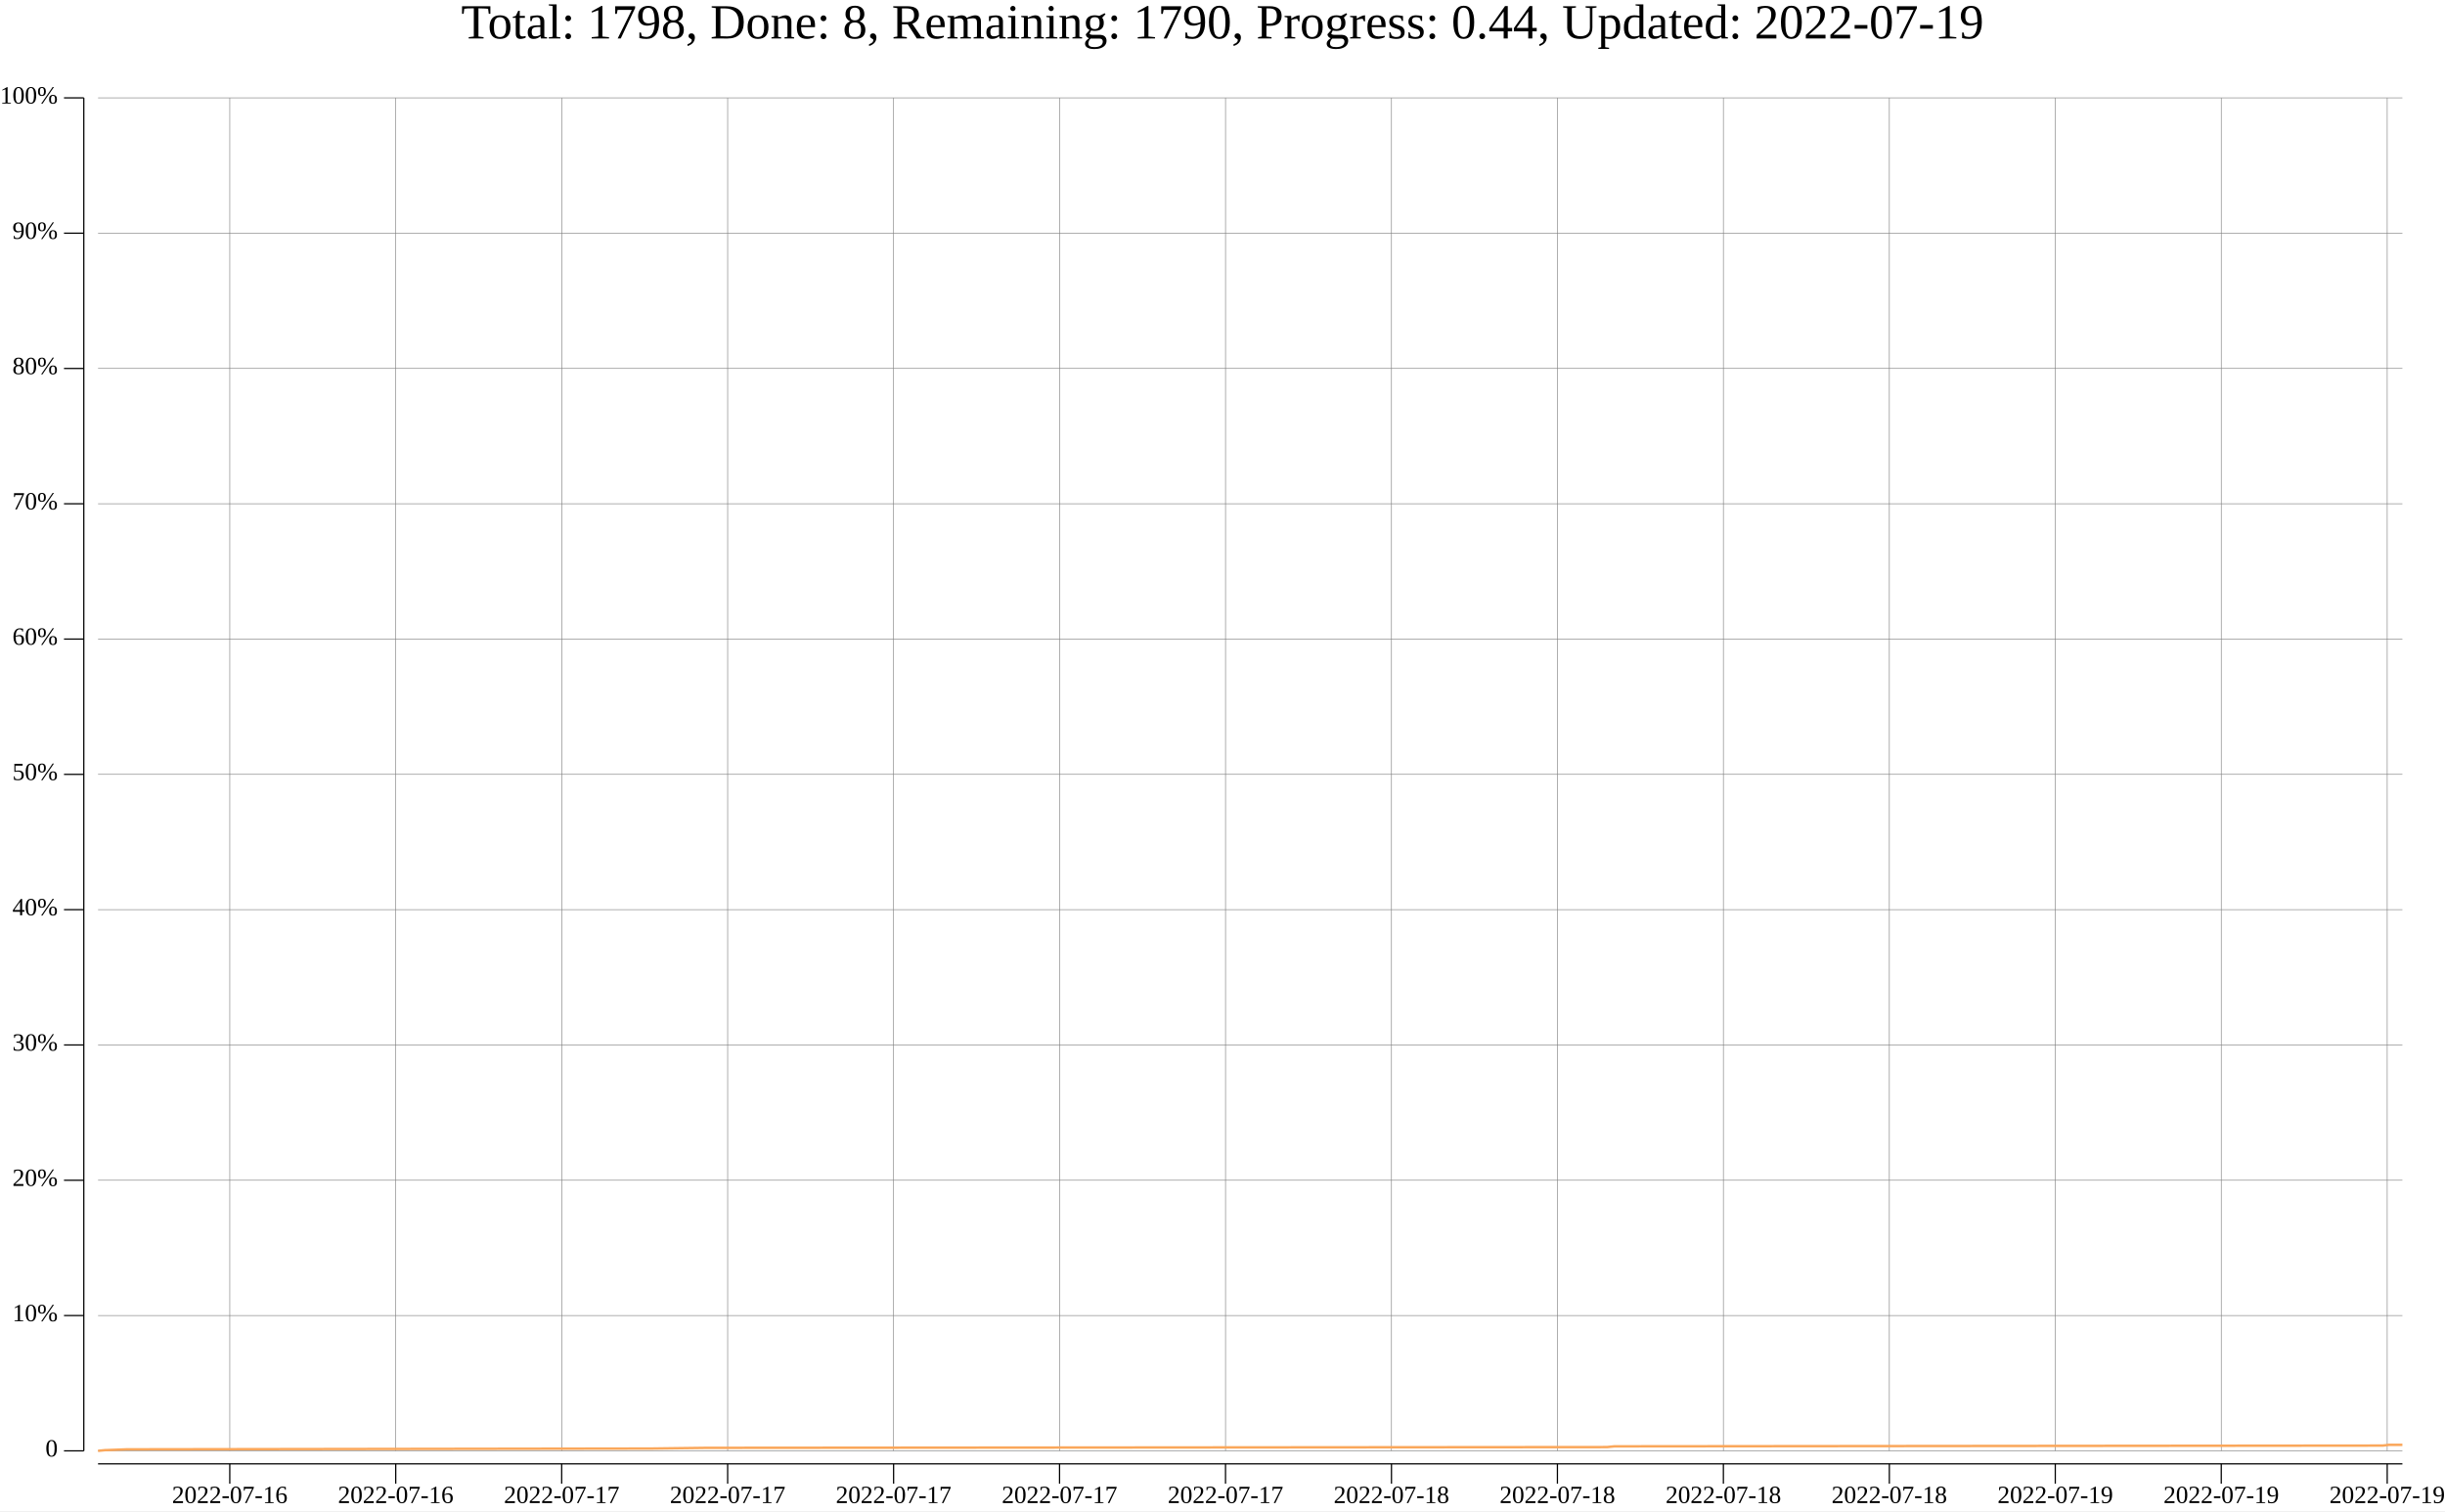
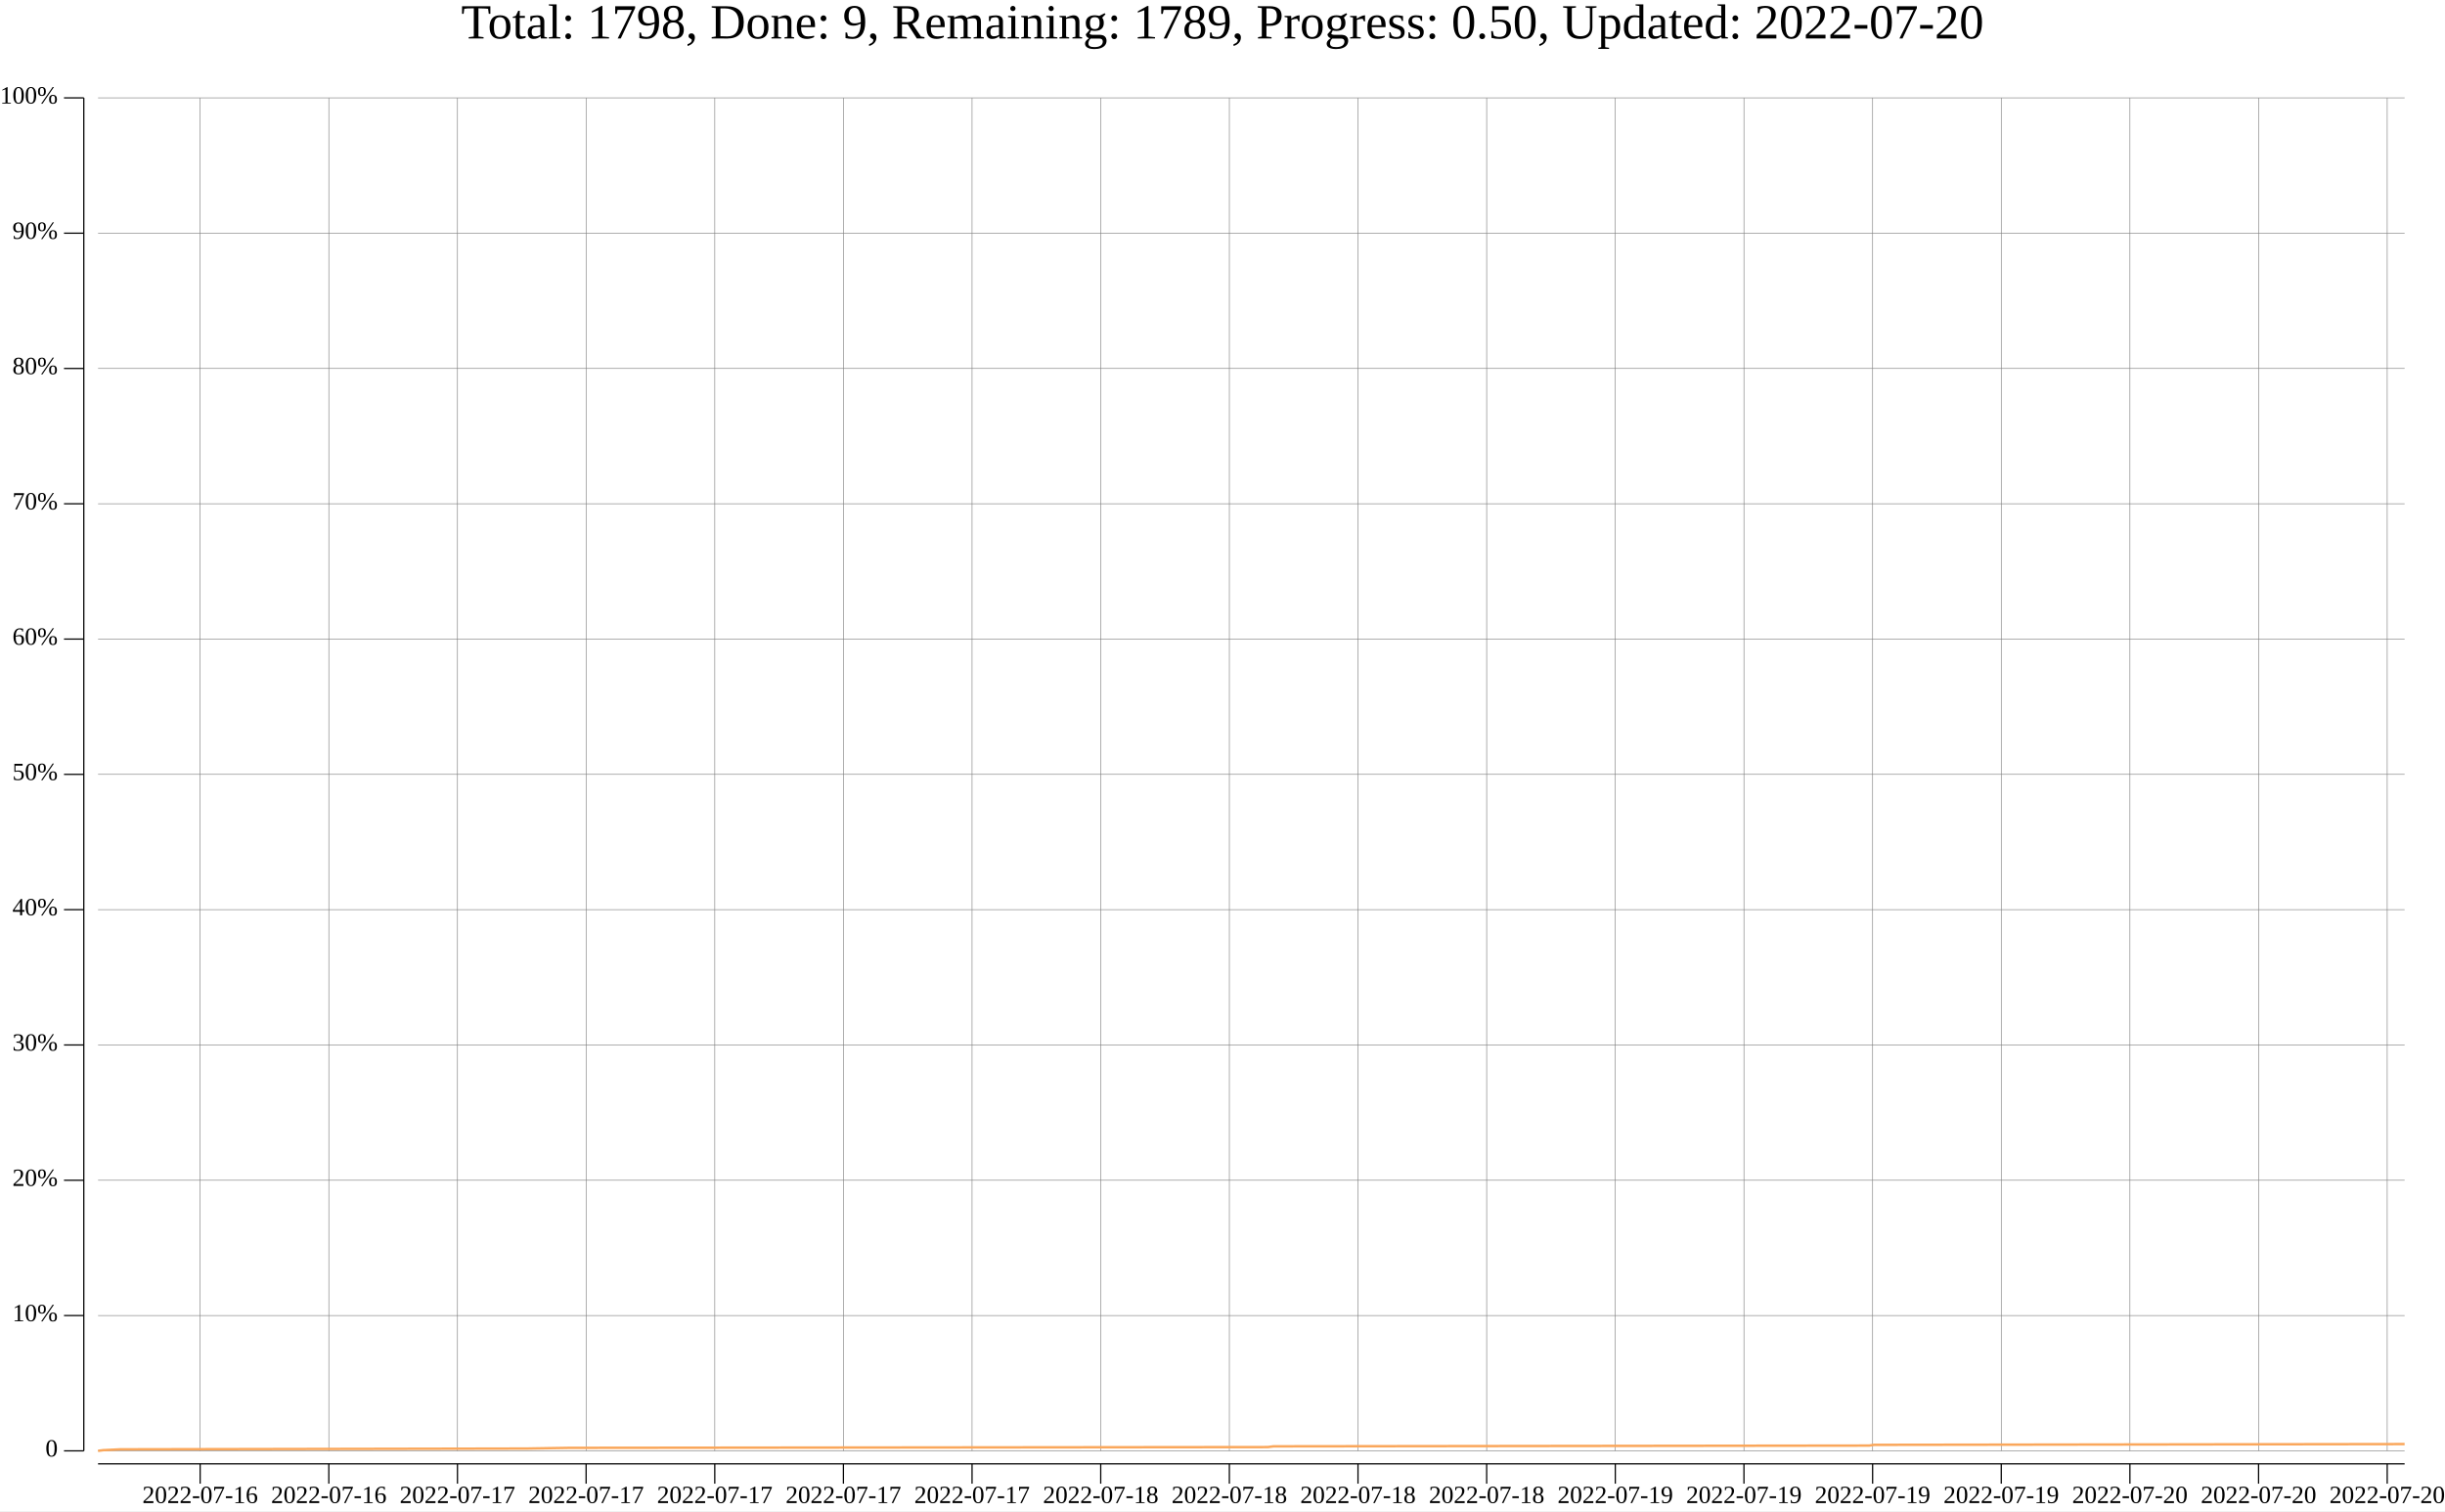
<svg xmlns="http://www.w3.org/2000/svg" width="987pt" height="610pt" viewBox="0 0 987 610">
  <g transform="scale(1, -1) translate(0, -610)">
    <path d="M0,0L987,0L987,610L0,610Z" style="fill:#FFFFFF" />
-     <text x="186.16" y="-594.48" transform="scale(1, -1)" style="font-family:Liberation Serif;font-variant:normal;font-weight:normal;font-style:normal;font-size:19.84px">Total: 1798, Done: 8, Remaining: 1790, Progress: 0.44, Updated: 2022-07-19</text>
-     <text x="136.42" y="-3.252" transform="scale(1, -1)" style="font-family:Liberation Serif;font-variant:normal;font-weight:normal;font-style:normal;font-size:10px">2022-07-16</text>
-     <text x="471.39" y="-3.252" transform="scale(1, -1)" style="font-family:Liberation Serif;font-variant:normal;font-weight:normal;font-style:normal;font-size:10px">2022-07-17</text>
-     <text x="806.35" y="-3.252" transform="scale(1, -1)" style="font-family:Liberation Serif;font-variant:normal;font-weight:normal;font-style:normal;font-size:10px">2022-07-19</text>
-     <text x="69.426" y="-3.252" transform="scale(1, -1)" style="font-family:Liberation Serif;font-variant:normal;font-weight:normal;font-style:normal;font-size:10px">2022-07-16</text>
-     <text x="203.41" y="-3.252" transform="scale(1, -1)" style="font-family:Liberation Serif;font-variant:normal;font-weight:normal;font-style:normal;font-size:10px">2022-07-17</text>
-     <text x="270.41" y="-3.252" transform="scale(1, -1)" style="font-family:Liberation Serif;font-variant:normal;font-weight:normal;font-style:normal;font-size:10px">2022-07-17</text>
-     <text x="337.4" y="-3.252" transform="scale(1, -1)" style="font-family:Liberation Serif;font-variant:normal;font-weight:normal;font-style:normal;font-size:10px">2022-07-17</text>
-     <text x="404.39" y="-3.252" transform="scale(1, -1)" style="font-family:Liberation Serif;font-variant:normal;font-weight:normal;font-style:normal;font-size:10px">2022-07-17</text>
-     <text x="538.38" y="-3.252" transform="scale(1, -1)" style="font-family:Liberation Serif;font-variant:normal;font-weight:normal;font-style:normal;font-size:10px">2022-07-18</text>
-     <text x="605.37" y="-3.252" transform="scale(1, -1)" style="font-family:Liberation Serif;font-variant:normal;font-weight:normal;font-style:normal;font-size:10px">2022-07-18</text>
-     <text x="672.37" y="-3.252" transform="scale(1, -1)" style="font-family:Liberation Serif;font-variant:normal;font-weight:normal;font-style:normal;font-size:10px">2022-07-18</text>
-     <text x="739.36" y="-3.252" transform="scale(1, -1)" style="font-family:Liberation Serif;font-variant:normal;font-weight:normal;font-style:normal;font-size:10px">2022-07-18</text>
-     <text x="873.35" y="-3.252" transform="scale(1, -1)" style="font-family:Liberation Serif;font-variant:normal;font-weight:normal;font-style:normal;font-size:10px">2022-07-19</text>
-     <text x="940.34" y="-3.252" transform="scale(1, -1)" style="font-family:Liberation Serif;font-variant:normal;font-weight:normal;font-style:normal;font-size:10px">2022-07-19</text>
-     <path d="M159.75,11.074L159.75,19.074" style="fill:none;stroke:#000000;stroke-width:0.5" />
-     <path d="M494.72,11.074L494.72,19.074" style="fill:none;stroke:#000000;stroke-width:0.5" />
-     <path d="M829.68,11.074L829.68,19.074" style="fill:none;stroke:#000000;stroke-width:0.5" />
-     <path d="M92.756,11.074L92.756,19.074" style="fill:none;stroke:#000000;stroke-width:0.5" />
-     <path d="M226.74,11.074L226.74,19.074" style="fill:none;stroke:#000000;stroke-width:0.5" />
-     <path d="M293.74,11.074L293.74,19.074" style="fill:none;stroke:#000000;stroke-width:0.5" />
-     <path d="M360.73,11.074L360.73,19.074" style="fill:none;stroke:#000000;stroke-width:0.5" />
-     <path d="M427.72,11.074L427.72,19.074" style="fill:none;stroke:#000000;stroke-width:0.5" />
-     <path d="M561.71,11.074L561.71,19.074" style="fill:none;stroke:#000000;stroke-width:0.5" />
-     <path d="M628.7,11.074L628.7,19.074" style="fill:none;stroke:#000000;stroke-width:0.5" />
-     <path d="M695.7,11.074L695.7,19.074" style="fill:none;stroke:#000000;stroke-width:0.5" />
-     <path d="M762.69,11.074L762.69,19.074" style="fill:none;stroke:#000000;stroke-width:0.5" />
-     <path d="M896.68,11.074L896.68,19.074" style="fill:none;stroke:#000000;stroke-width:0.5" />
+     <text x="186.16" y="-594.48" transform="scale(1, -1)" style="font-family:Liberation Serif;font-variant:normal;font-weight:normal;font-style:normal;font-size:19.84px">Total: 1798, Done: 9, Remaining: 1789, Progress: 0.50, Updated: 2022-07-20</text>
+     <text x="109.41" y="-3.252" transform="scale(1, -1)" style="font-family:Liberation Serif;font-variant:normal;font-weight:normal;font-style:normal;font-size:10px">2022-07-16</text>
+     <text x="369.07" y="-3.252" transform="scale(1, -1)" style="font-family:Liberation Serif;font-variant:normal;font-weight:normal;font-style:normal;font-size:10px">2022-07-17</text>
+     <text x="628.74" y="-3.252" transform="scale(1, -1)" style="font-family:Liberation Serif;font-variant:normal;font-weight:normal;font-style:normal;font-size:10px">2022-07-19</text>
+     <text x="888.41" y="-3.252" transform="scale(1, -1)" style="font-family:Liberation Serif;font-variant:normal;font-weight:normal;font-style:normal;font-size:10px">2022-07-20</text>
+     <text x="57.472" y="-3.252" transform="scale(1, -1)" style="font-family:Liberation Serif;font-variant:normal;font-weight:normal;font-style:normal;font-size:10px">2022-07-16</text>
+     <text x="161.34" y="-3.252" transform="scale(1, -1)" style="font-family:Liberation Serif;font-variant:normal;font-weight:normal;font-style:normal;font-size:10px">2022-07-17</text>
+     <text x="213.27" y="-3.252" transform="scale(1, -1)" style="font-family:Liberation Serif;font-variant:normal;font-weight:normal;font-style:normal;font-size:10px">2022-07-17</text>
+     <text x="265.21" y="-3.252" transform="scale(1, -1)" style="font-family:Liberation Serif;font-variant:normal;font-weight:normal;font-style:normal;font-size:10px">2022-07-17</text>
+     <text x="317.14" y="-3.252" transform="scale(1, -1)" style="font-family:Liberation Serif;font-variant:normal;font-weight:normal;font-style:normal;font-size:10px">2022-07-17</text>
+     <text x="421.01" y="-3.252" transform="scale(1, -1)" style="font-family:Liberation Serif;font-variant:normal;font-weight:normal;font-style:normal;font-size:10px">2022-07-18</text>
+     <text x="472.94" y="-3.252" transform="scale(1, -1)" style="font-family:Liberation Serif;font-variant:normal;font-weight:normal;font-style:normal;font-size:10px">2022-07-18</text>
+     <text x="524.87" y="-3.252" transform="scale(1, -1)" style="font-family:Liberation Serif;font-variant:normal;font-weight:normal;font-style:normal;font-size:10px">2022-07-18</text>
+     <text x="576.81" y="-3.252" transform="scale(1, -1)" style="font-family:Liberation Serif;font-variant:normal;font-weight:normal;font-style:normal;font-size:10px">2022-07-18</text>
+     <text x="680.67" y="-3.252" transform="scale(1, -1)" style="font-family:Liberation Serif;font-variant:normal;font-weight:normal;font-style:normal;font-size:10px">2022-07-19</text>
+     <text x="732.61" y="-3.252" transform="scale(1, -1)" style="font-family:Liberation Serif;font-variant:normal;font-weight:normal;font-style:normal;font-size:10px">2022-07-19</text>
+     <text x="784.54" y="-3.252" transform="scale(1, -1)" style="font-family:Liberation Serif;font-variant:normal;font-weight:normal;font-style:normal;font-size:10px">2022-07-19</text>
+     <text x="836.47" y="-3.252" transform="scale(1, -1)" style="font-family:Liberation Serif;font-variant:normal;font-weight:normal;font-style:normal;font-size:10px">2022-07-20</text>
+     <text x="940.34" y="-3.252" transform="scale(1, -1)" style="font-family:Liberation Serif;font-variant:normal;font-weight:normal;font-style:normal;font-size:10px">2022-07-20</text>
+     <path d="M132.74,11.074L132.74,19.074" style="fill:none;stroke:#000000;stroke-width:0.5" />
+     <path d="M392.4,11.074L392.4,19.074" style="fill:none;stroke:#000000;stroke-width:0.5" />
+     <path d="M652.07,11.074L652.07,19.074" style="fill:none;stroke:#000000;stroke-width:0.5" />
+     <path d="M911.74,11.074L911.74,19.074" style="fill:none;stroke:#000000;stroke-width:0.5" />
+     <path d="M80.802,11.074L80.802,19.074" style="fill:none;stroke:#000000;stroke-width:0.5" />
+     <path d="M184.67,11.074L184.67,19.074" style="fill:none;stroke:#000000;stroke-width:0.5" />
+     <path d="M236.6,11.074L236.6,19.074" style="fill:none;stroke:#000000;stroke-width:0.5" />
+     <path d="M288.54,11.074L288.54,19.074" style="fill:none;stroke:#000000;stroke-width:0.5" />
+     <path d="M340.47,11.074L340.47,19.074" style="fill:none;stroke:#000000;stroke-width:0.5" />
+     <path d="M444.34,11.074L444.34,19.074" style="fill:none;stroke:#000000;stroke-width:0.5" />
+     <path d="M496.27,11.074L496.27,19.074" style="fill:none;stroke:#000000;stroke-width:0.5" />
+     <path d="M548.2,11.074L548.2,19.074" style="fill:none;stroke:#000000;stroke-width:0.5" />
+     <path d="M600.14,11.074L600.14,19.074" style="fill:none;stroke:#000000;stroke-width:0.5" />
+     <path d="M704,11.074L704,19.074" style="fill:none;stroke:#000000;stroke-width:0.5" />
+     <path d="M755.94,11.074L755.94,19.074" style="fill:none;stroke:#000000;stroke-width:0.5" />
+     <path d="M807.87,11.074L807.87,19.074" style="fill:none;stroke:#000000;stroke-width:0.5" />
+     <path d="M859.8,11.074L859.8,19.074" style="fill:none;stroke:#000000;stroke-width:0.5" />
    <path d="M963.67,11.074L963.67,19.074" style="fill:none;stroke:#000000;stroke-width:0.5" />
-     <path d="M39.58,19.074L969.8,19.074" style="fill:none;stroke:#000000;stroke-width:0.5" />
+     <path d="M39.58,19.074L970.7,19.074" style="fill:none;stroke:#000000;stroke-width:0.5" />
    <text x="18.33" y="-22.039" transform="scale(1, -1)" style="font-family:Liberation Serif;font-variant:normal;font-weight:normal;font-style:normal;font-size:10px">0</text>
    <text x="5" y="-295.12" transform="scale(1, -1)" style="font-family:Liberation Serif;font-variant:normal;font-weight:normal;font-style:normal;font-size:10px">50%</text>
    <text x="0" y="-568.21" transform="scale(1, -1)" style="font-family:Liberation Serif;font-variant:normal;font-weight:normal;font-style:normal;font-size:10px">100%</text>
    <text x="5" y="-76.656" transform="scale(1, -1)" style="font-family:Liberation Serif;font-variant:normal;font-weight:normal;font-style:normal;font-size:10px">10%</text>
    <text x="5" y="-131.27" transform="scale(1, -1)" style="font-family:Liberation Serif;font-variant:normal;font-weight:normal;font-style:normal;font-size:10px">20%</text>
    <text x="5" y="-185.89" transform="scale(1, -1)" style="font-family:Liberation Serif;font-variant:normal;font-weight:normal;font-style:normal;font-size:10px">30%</text>
    <text x="5" y="-240.51" transform="scale(1, -1)" style="font-family:Liberation Serif;font-variant:normal;font-weight:normal;font-style:normal;font-size:10px">40%</text>
    <text x="5" y="-349.74" transform="scale(1, -1)" style="font-family:Liberation Serif;font-variant:normal;font-weight:normal;font-style:normal;font-size:10px">60%</text>
    <text x="5" y="-404.36" transform="scale(1, -1)" style="font-family:Liberation Serif;font-variant:normal;font-weight:normal;font-style:normal;font-size:10px">70%</text>
    <text x="5" y="-458.97" transform="scale(1, -1)" style="font-family:Liberation Serif;font-variant:normal;font-weight:normal;font-style:normal;font-size:10px">80%</text>
    <text x="5" y="-513.59" transform="scale(1, -1)" style="font-family:Liberation Serif;font-variant:normal;font-weight:normal;font-style:normal;font-size:10px">90%</text>
    <path d="M25.83,24.324L33.83,24.324" style="fill:none;stroke:#000000;stroke-width:0.5" />
    <path d="M25.83,297.41L33.83,297.41" style="fill:none;stroke:#000000;stroke-width:0.5" />
    <path d="M25.83,570.49L33.83,570.49" style="fill:none;stroke:#000000;stroke-width:0.5" />
    <path d="M25.83,78.941L33.83,78.941" style="fill:none;stroke:#000000;stroke-width:0.5" />
    <path d="M25.83,133.56L33.83,133.56" style="fill:none;stroke:#000000;stroke-width:0.5" />
    <path d="M25.83,188.17L33.83,188.17" style="fill:none;stroke:#000000;stroke-width:0.5" />
    <path d="M25.83,242.79L33.83,242.79" style="fill:none;stroke:#000000;stroke-width:0.5" />
    <path d="M25.83,352.02L33.83,352.02" style="fill:none;stroke:#000000;stroke-width:0.5" />
    <path d="M25.83,406.64L33.83,406.64" style="fill:none;stroke:#000000;stroke-width:0.5" />
    <path d="M25.83,461.26L33.83,461.26" style="fill:none;stroke:#000000;stroke-width:0.5" />
    <path d="M25.83,515.87L33.83,515.87" style="fill:none;stroke:#000000;stroke-width:0.5" />
    <path d="M33.83,24.324L33.83,570.49" style="fill:none;stroke:#000000;stroke-width:0.5" />
-     <path d="M159.75,24.324L159.75,570.49" style="fill:none;stroke:#808080;stroke-width:0.25" />
-     <path d="M494.72,24.324L494.72,570.49" style="fill:none;stroke:#808080;stroke-width:0.25" />
-     <path d="M829.68,24.324L829.68,570.49" style="fill:none;stroke:#808080;stroke-width:0.25" />
-     <path d="M92.756,24.324L92.756,570.49" style="fill:none;stroke:#808080;stroke-width:0.25" />
-     <path d="M226.74,24.324L226.74,570.49" style="fill:none;stroke:#808080;stroke-width:0.25" />
-     <path d="M293.74,24.324L293.74,570.49" style="fill:none;stroke:#808080;stroke-width:0.25" />
-     <path d="M360.73,24.324L360.73,570.49" style="fill:none;stroke:#808080;stroke-width:0.25" />
-     <path d="M427.72,24.324L427.72,570.49" style="fill:none;stroke:#808080;stroke-width:0.25" />
-     <path d="M561.71,24.324L561.71,570.49" style="fill:none;stroke:#808080;stroke-width:0.25" />
-     <path d="M628.7,24.324L628.7,570.49" style="fill:none;stroke:#808080;stroke-width:0.25" />
-     <path d="M695.7,24.324L695.7,570.49" style="fill:none;stroke:#808080;stroke-width:0.25" />
-     <path d="M762.69,24.324L762.69,570.49" style="fill:none;stroke:#808080;stroke-width:0.25" />
-     <path d="M896.68,24.324L896.68,570.49" style="fill:none;stroke:#808080;stroke-width:0.25" />
+     <path d="M132.74,24.324L132.74,570.49" style="fill:none;stroke:#808080;stroke-width:0.25" />
+     <path d="M392.4,24.324L392.4,570.49" style="fill:none;stroke:#808080;stroke-width:0.25" />
+     <path d="M652.07,24.324L652.07,570.49" style="fill:none;stroke:#808080;stroke-width:0.25" />
+     <path d="M911.74,24.324L911.74,570.49" style="fill:none;stroke:#808080;stroke-width:0.25" />
+     <path d="M80.802,24.324L80.802,570.49" style="fill:none;stroke:#808080;stroke-width:0.25" />
+     <path d="M184.67,24.324L184.67,570.49" style="fill:none;stroke:#808080;stroke-width:0.25" />
+     <path d="M236.6,24.324L236.6,570.49" style="fill:none;stroke:#808080;stroke-width:0.25" />
+     <path d="M288.54,24.324L288.54,570.49" style="fill:none;stroke:#808080;stroke-width:0.25" />
+     <path d="M340.47,24.324L340.47,570.49" style="fill:none;stroke:#808080;stroke-width:0.25" />
+     <path d="M444.34,24.324L444.34,570.49" style="fill:none;stroke:#808080;stroke-width:0.25" />
+     <path d="M496.27,24.324L496.27,570.49" style="fill:none;stroke:#808080;stroke-width:0.25" />
+     <path d="M548.2,24.324L548.2,570.49" style="fill:none;stroke:#808080;stroke-width:0.25" />
+     <path d="M600.14,24.324L600.14,570.49" style="fill:none;stroke:#808080;stroke-width:0.25" />
+     <path d="M704,24.324L704,570.49" style="fill:none;stroke:#808080;stroke-width:0.25" />
+     <path d="M755.94,24.324L755.94,570.49" style="fill:none;stroke:#808080;stroke-width:0.25" />
+     <path d="M807.87,24.324L807.87,570.49" style="fill:none;stroke:#808080;stroke-width:0.25" />
+     <path d="M859.8,24.324L859.8,570.49" style="fill:none;stroke:#808080;stroke-width:0.25" />
    <path d="M963.67,24.324L963.67,570.49" style="fill:none;stroke:#808080;stroke-width:0.25" />
-     <path d="M39.58,24.324L969.8,24.324" style="fill:none;stroke:#808080;stroke-width:0.25" />
-     <path d="M39.58,297.41L969.8,297.41" style="fill:none;stroke:#808080;stroke-width:0.25" />
-     <path d="M39.58,570.49L969.8,570.49" style="fill:none;stroke:#808080;stroke-width:0.25" />
-     <path d="M39.58,78.941L969.8,78.941" style="fill:none;stroke:#808080;stroke-width:0.25" />
-     <path d="M39.58,133.56L969.8,133.56" style="fill:none;stroke:#808080;stroke-width:0.25" />
-     <path d="M39.58,188.17L969.8,188.17" style="fill:none;stroke:#808080;stroke-width:0.25" />
-     <path d="M39.58,242.79L969.8,242.79" style="fill:none;stroke:#808080;stroke-width:0.25" />
-     <path d="M39.58,352.02L969.8,352.02" style="fill:none;stroke:#808080;stroke-width:0.25" />
-     <path d="M39.58,406.64L969.8,406.64" style="fill:none;stroke:#808080;stroke-width:0.25" />
-     <path d="M39.58,461.26L969.8,461.26" style="fill:none;stroke:#808080;stroke-width:0.25" />
-     <path d="M39.58,515.87L969.8,515.87" style="fill:none;stroke:#808080;stroke-width:0.25" />
-     <path d="M39.58,24.324L42.625,24.628L43.251,24.628L51.21,24.932L254.21,25.236L261.83,25.236L285.11,25.539L648.68,25.843L651.7,26.147L961.86,26.451L964.39,26.754L969.8,26.754" style="fill:none;stroke:#FAA75B" />
+     <path d="M39.58,24.324L970.7,24.324" style="fill:none;stroke:#808080;stroke-width:0.25" />
+     <path d="M39.58,297.41L970.7,297.41" style="fill:none;stroke:#808080;stroke-width:0.25" />
+     <path d="M39.58,570.49L970.7,570.49" style="fill:none;stroke:#808080;stroke-width:0.25" />
+     <path d="M39.58,78.941L970.7,78.941" style="fill:none;stroke:#808080;stroke-width:0.25" />
+     <path d="M39.58,133.56L970.7,133.56" style="fill:none;stroke:#808080;stroke-width:0.25" />
+     <path d="M39.58,188.17L970.7,188.17" style="fill:none;stroke:#808080;stroke-width:0.25" />
+     <path d="M39.58,242.79L970.7,242.79" style="fill:none;stroke:#808080;stroke-width:0.25" />
+     <path d="M39.58,352.02L970.7,352.02" style="fill:none;stroke:#808080;stroke-width:0.25" />
+     <path d="M39.58,406.64L970.7,406.64" style="fill:none;stroke:#808080;stroke-width:0.25" />
+     <path d="M39.58,461.26L970.7,461.26" style="fill:none;stroke:#808080;stroke-width:0.25" />
+     <path d="M39.58,515.87L970.7,515.87" style="fill:none;stroke:#808080;stroke-width:0.25" />
+     <path d="M39.58,24.324L41.94,24.628L42.426,24.628L48.596,24.932L205.96,25.236L211.87,25.236L229.92,25.539L511.76,25.843L514.1,26.147L754.53,26.451L756.5,26.754L760.69,26.754L970.7,27.058" style="fill:none;stroke:#FAA75B" />
  </g>
</svg>
